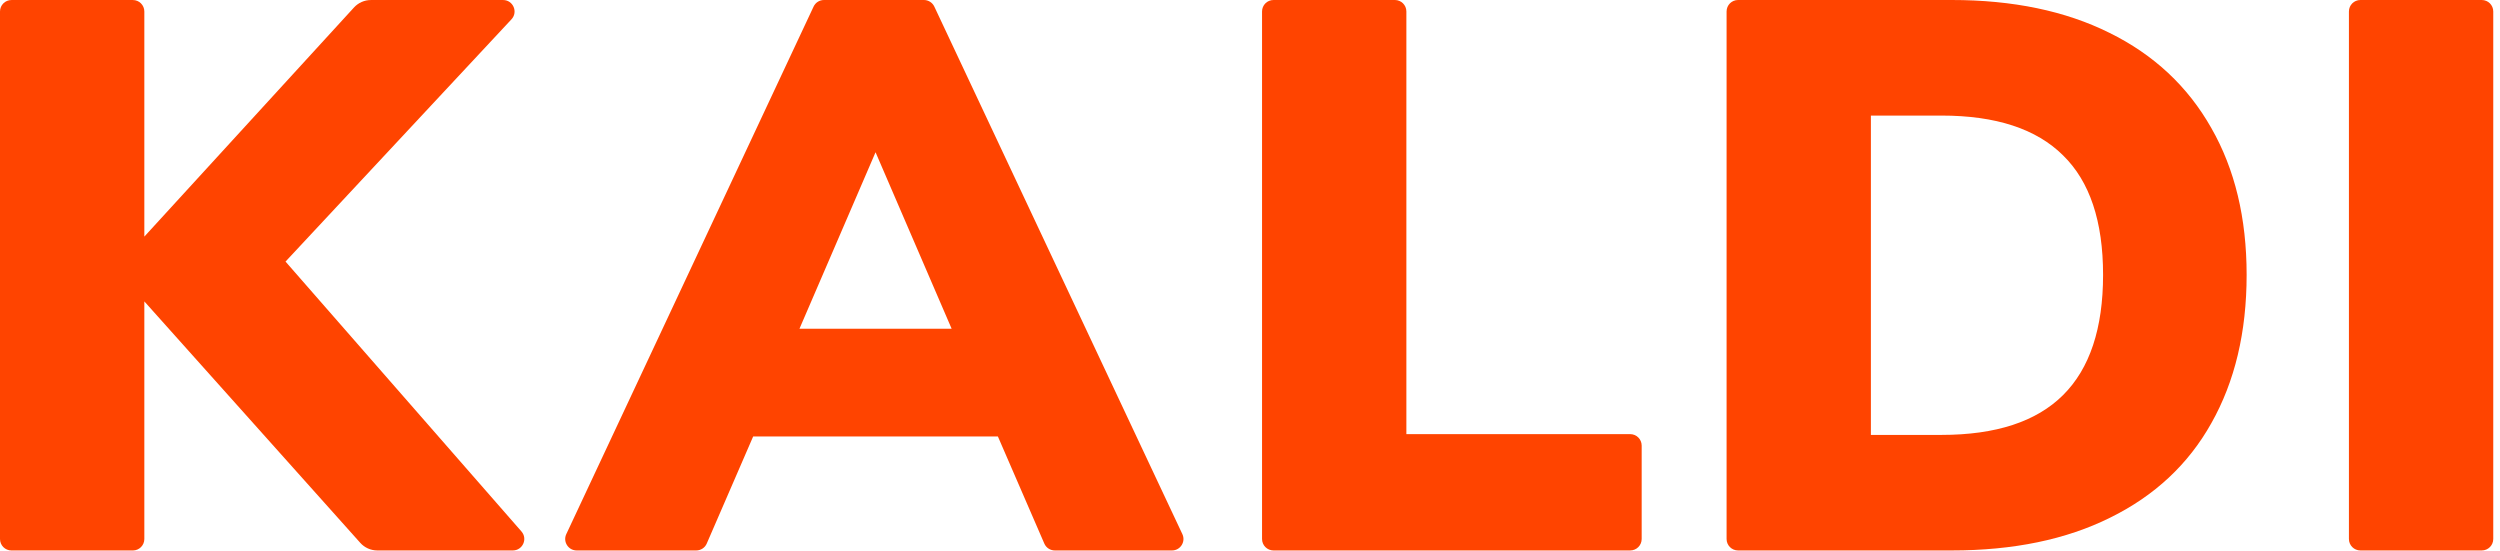
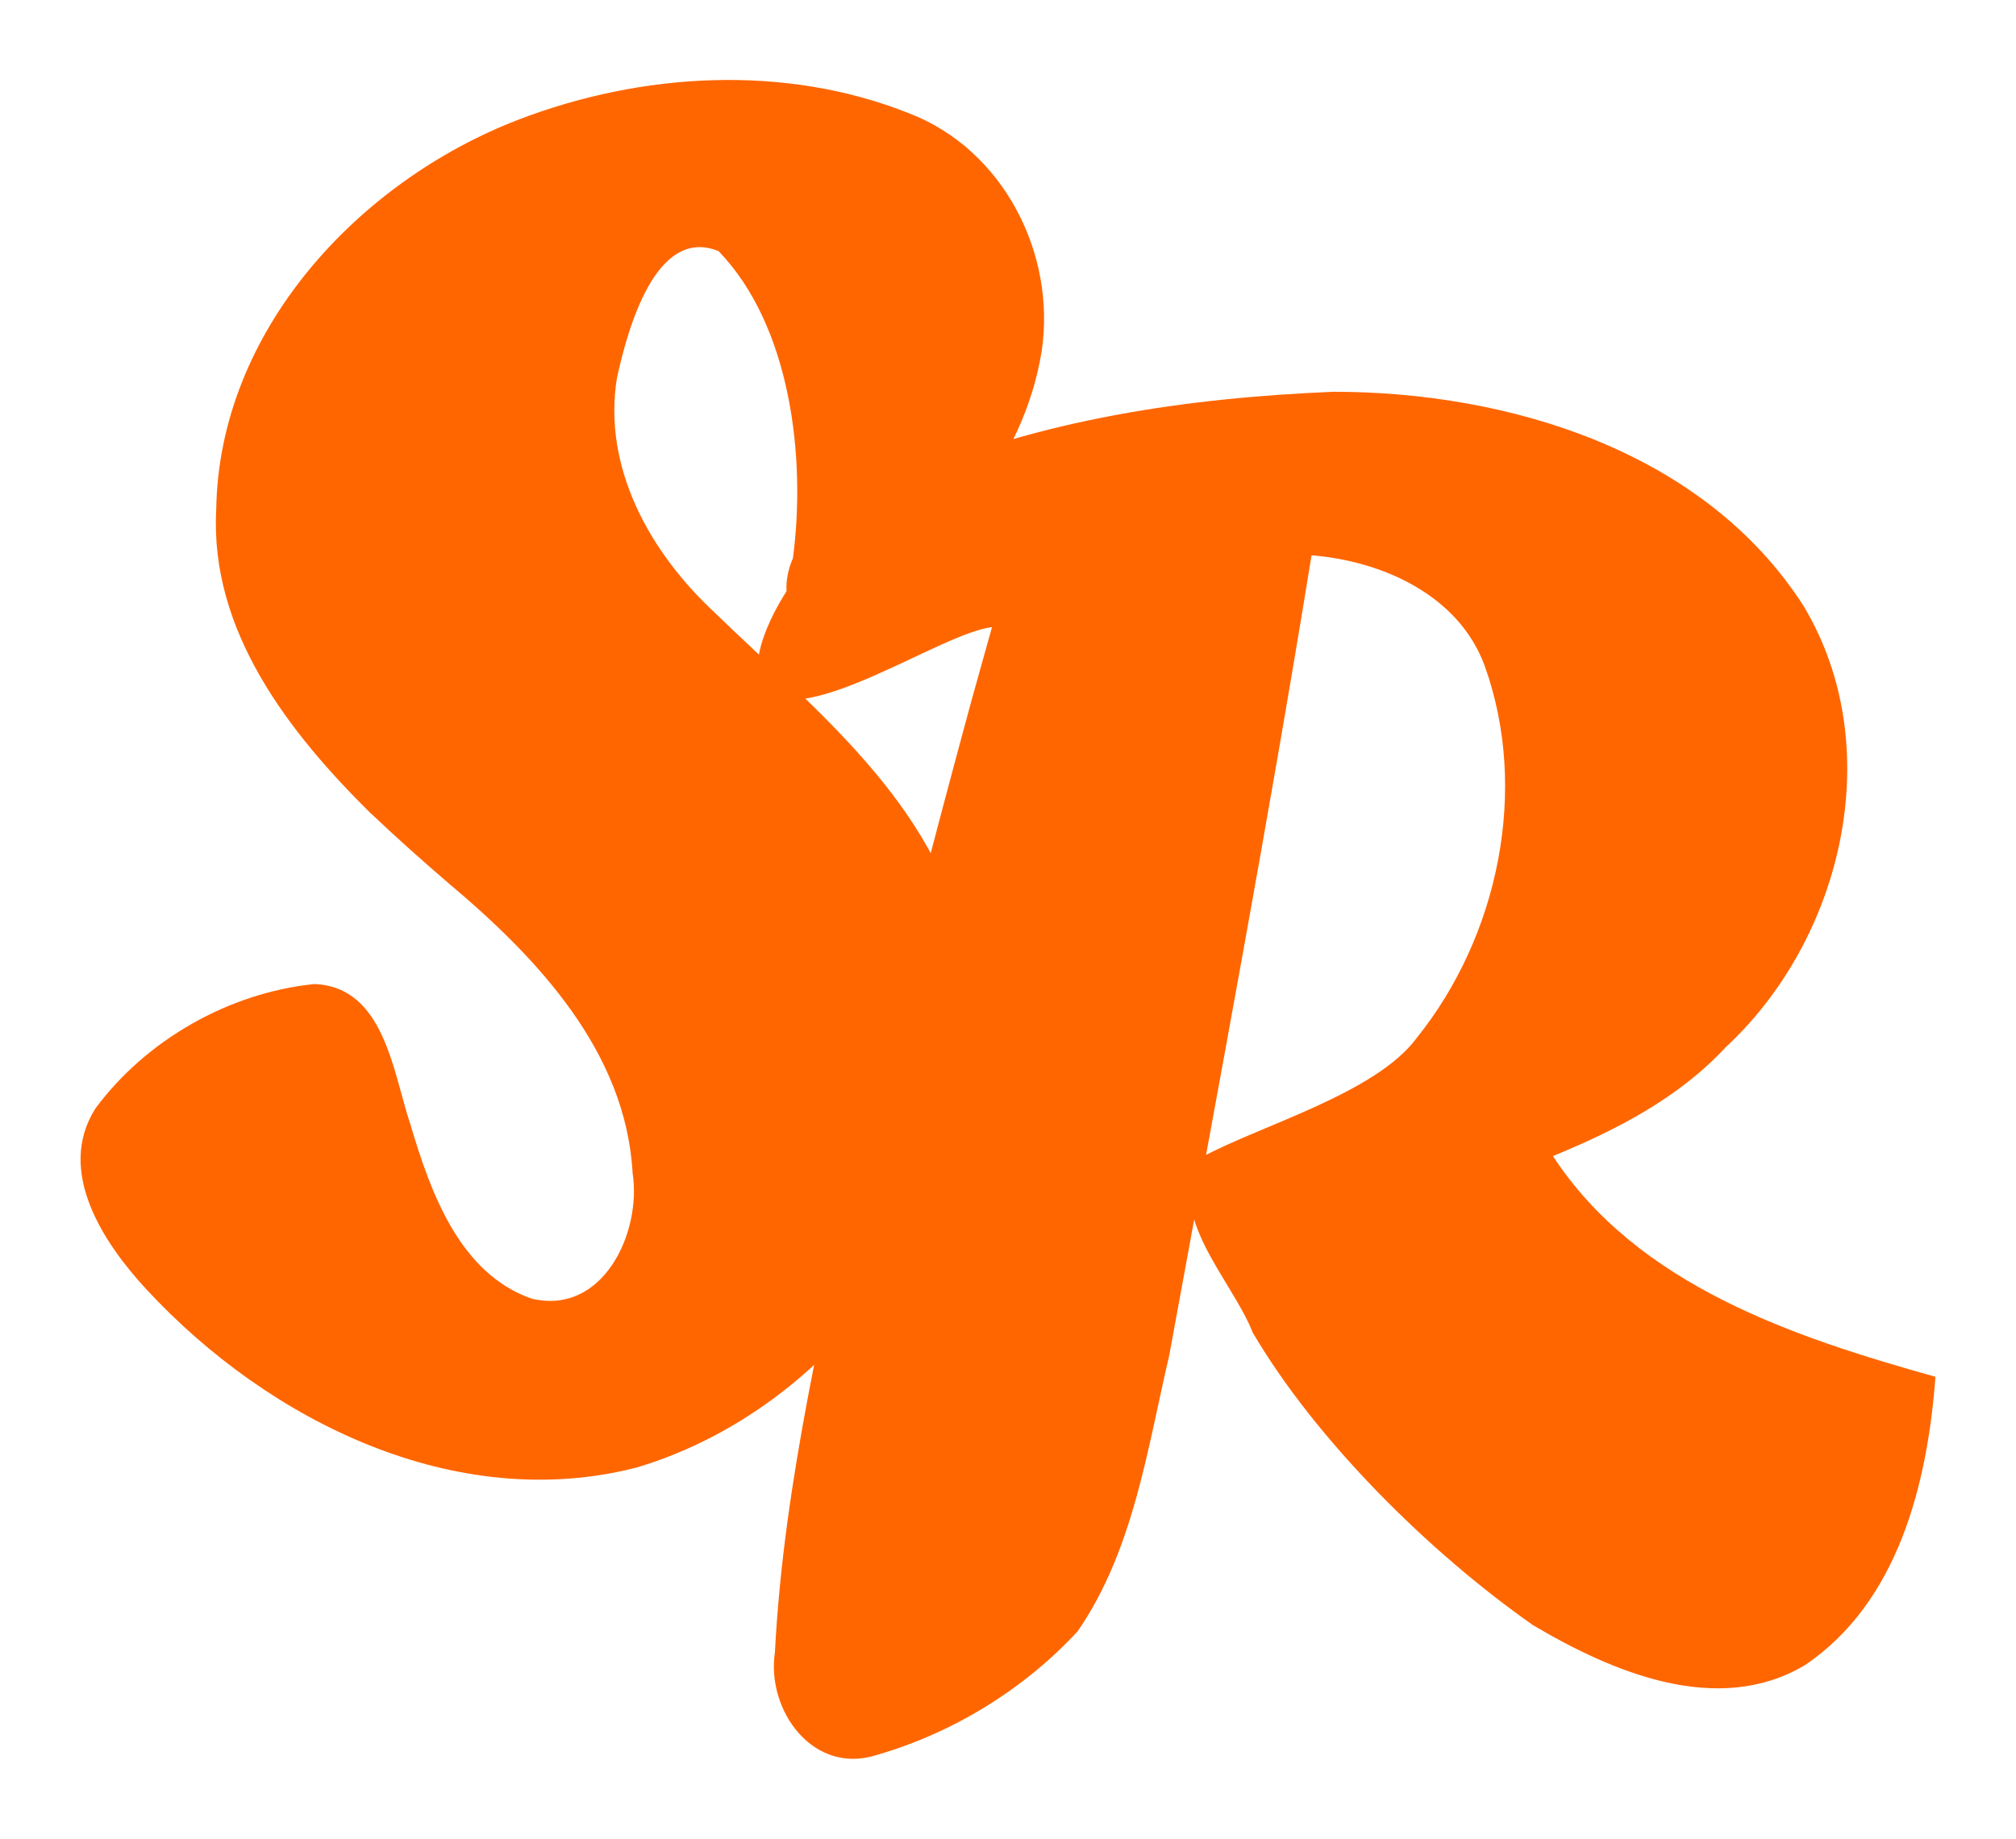
- <svg xmlns="http://www.w3.org/2000/svg" xmlns:xlink="http://www.w3.org/1999/xlink" viewBox="0 0 109 24">
-   <g transform="translate(-1470)">
-     <g style="mix-blend-mode:normal" transform="translate(1470)" fill="#f40">
-       <use xlink:href="#b" style="mix-blend-mode:normal" />
-       <use xlink:href="#c" style="mix-blend-mode:normal" />
-       <use xlink:href="#d" style="mix-blend-mode:normal" />
-       <use xlink:href="#e" style="mix-blend-mode:normal" />
-       <use xlink:href="#f" style="mix-blend-mode:normal" />
+ <svg xmlns="http://www.w3.org/2000/svg" width="0.992in" height="0.905in" viewBox="0 0 89.258 81.476" id="svg2" version="1.1">
+   <defs id="defs4" />
+   <g id="layer1" transform="translate(-167.1958,-259.5756)">
+     <g style="font-style:normal;font-variant:normal;font-weight:normal;font-stretch:normal;font-size:90px;line-height:125%;font-family:Forte;-inkscape-font-specification:Forte;letter-spacing:0px;word-spacing:0px;fill:#ff6600;fill-opacity:1;stroke:none;stroke-width:1px;stroke-linecap:butt;stroke-linejoin:miter;stroke-opacity:1" id="text4136">
+       <path d="m 183.601,295.622 c -3.621,-3.578 -7.137,-8.077 -6.852,-13.458 0.111,-7.902 6.275,-14.539 13.366,-17.277 5.472,-2.109 11.834,-2.485 17.335,-0.288 4.169,1.604 6.521,6.225 5.864,10.555 -0.775,4.777 -4.181,8.83 -8.161,11.38 -2.387,1.856 -3.777,-0.108 -2.856,-2.224 0.587,-4.426 -0.084,-10.28 -3.292,-13.606 -2.797,-1.139 -4.034,3.497 -4.5,5.594 -0.659,4.006 1.479,7.779 4.33,10.425 4.409,4.288 9.844,8.491 11.105,14.87 1.774,9.835 -5.099,20.172 -14.549,23.003 -8.018,2.072 -16.302,-2.04 -21.705,-7.858 -1.913,-2.056 -4.052,-5.256 -2.291,-8.043 2.255,-3.051 5.933,-5.135 9.702,-5.517 3.102,0.123 3.48,3.912 4.25,6.206 0.888,2.989 2.159,6.595 5.361,7.73 3.171,0.772 4.901,-2.924 4.486,-5.576 -0.299,-5.366 -4.229,-9.532 -8.128,-12.806 -1.179,-1.01 -2.335,-2.046 -3.463,-3.113 z" id="path4152" />
+     </g>
+     <g transform="matrix(0.9944162,-0.1055291,0.1055291,0.9944162,0,0)" style="font-style:normal;font-variant:normal;font-weight:normal;font-stretch:normal;font-size:90px;line-height:125%;font-family:Forte;-inkscape-font-specification:Forte;letter-spacing:0px;word-spacing:0px;fill:#ff6600;fill-opacity:1;stroke:none;stroke-width:1px;stroke-linecap:butt;stroke-linejoin:miter;stroke-opacity:1" id="text4144">
+       <path d="m 178.425,311.026 1.187,-2.988 c -2.275,0.022 -8.565,3.575 -10.428,1.779 -1.001,-2.757 4.551,-8.037 7.307,-8.766 6.198,-1.951 12.836,-2.202 19.279,-1.786 7.723,0.825 16.032,4.344 19.684,11.617 3.087,6.608 0.195,14.85 -5.483,19.095 -2.314,2.02 -5.212,3.142 -8.123,3.989 3.129,6.099 9.763,9.104 15.82,11.514 -0.847,4.648 -2.684,9.758 -7.104,12.098 -4.09,1.875 -8.519,-0.602 -11.781,-3.032 -4.243,-3.698 -8.702,-9.167 -10.986,-14.21 -0.668,-2.453 -3.433,-5.74 -1.377,-7.981 2.737,-1.116 7.938,-1.988 9.988,-4.238 4.072,-4.096 6.111,-10.415 4.725,-16.081 -0.818,-3.235 -4.026,-5.089 -7.108,-5.669 -3.161,11.577 -6.614,23.072 -10.009,34.582 -1.41,4.041 -2.485,8.423 -5.328,11.737 -2.631,2.302 -5.964,3.893 -9.404,4.503 -2.903,0.627 -4.691,-2.462 -4.027,-5.003 1.21,-7.635 3.901,-14.936 6.227,-22.281 2.121,-6.362 4.512,-12.629 6.94,-18.879 z" id="path4149" />
    </g>
  </g>
-   <defs>
-     <path id="b" d="M22.735 23.171c.283.323.053.829-.376.829h-5.907c-.285 0-.556-.121-.745-.333l-9.414-10.526v10.36c0 .276-.224.5-.5.5h-5.293c-.276 0-.5-.224-.5-.5v-23c0-.276.224-.5.5-.5h5.293c.276 0 .5.224.5.5v9.815l9.141-9.99c.19-.207.457-.325.738-.325h5.762c.437 0 .664.521.366.841l-9.851 10.563 10.287 11.767z" />
-     <path id="c" d="M45.991 24c-.199 0-.38-.118-.459-.301l-2.024-4.669h-10.67l-2.024 4.669c-.079.183-.259.301-.459.301h-5.212c-.366 0-.608-.381-.453-.712l10.782-23c.082-.176.259-.288.453-.288h4.358c.194 0 .37.112.453.287l10.815 23c.156.332-.086.713-.452.713h-5.108zm-11.135-9.668h6.635l-3.317-7.694-3.317 7.694z" />
-     <path id="d" d="M55.525 24c-.276 0-.5-.224-.5-.5v-23c0-.276.224-.5.5-.5h5.293c.276 0 .5.224.5.5v18.428h9.759c.276 0 .5.224.5.5v4.072c0 .276-.224.5-.5.5h-15.552z" />
-     <path id="e" d="M75.279.5c0-.276.224-.5.5-.5h9.315c2.667 0 4.959.477 6.874 1.43 1.938.953 3.42 2.338 4.446 4.153 1.026 1.793 1.539 3.926 1.539 6.4 0 2.496-.513 4.652-1.539 6.468-1.003 1.793-2.474 3.166-4.412 4.119-1.915.953-4.218 1.43-6.908 1.43h-9.315c-.276 0-.5-.224-.5-.5v-23zm9.37 18.462c2.371 0 4.138-.579 5.301-1.736 1.163-1.157 1.744-2.905 1.744-5.242 0-2.338-.581-4.074-1.744-5.209-1.163-1.157-2.93-1.736-5.301-1.736h-3.078v13.923h3.078z" />
-     <path id="f" d="M102.913 24c-.276 0-.5-.224-.5-.5v-23c0-.276.224-.5.5-.5h5.293c.276 0 .5.224.5.5v23c0 .276-.224.5-.5.5h-5.293z" />
-   </defs>
</svg>
